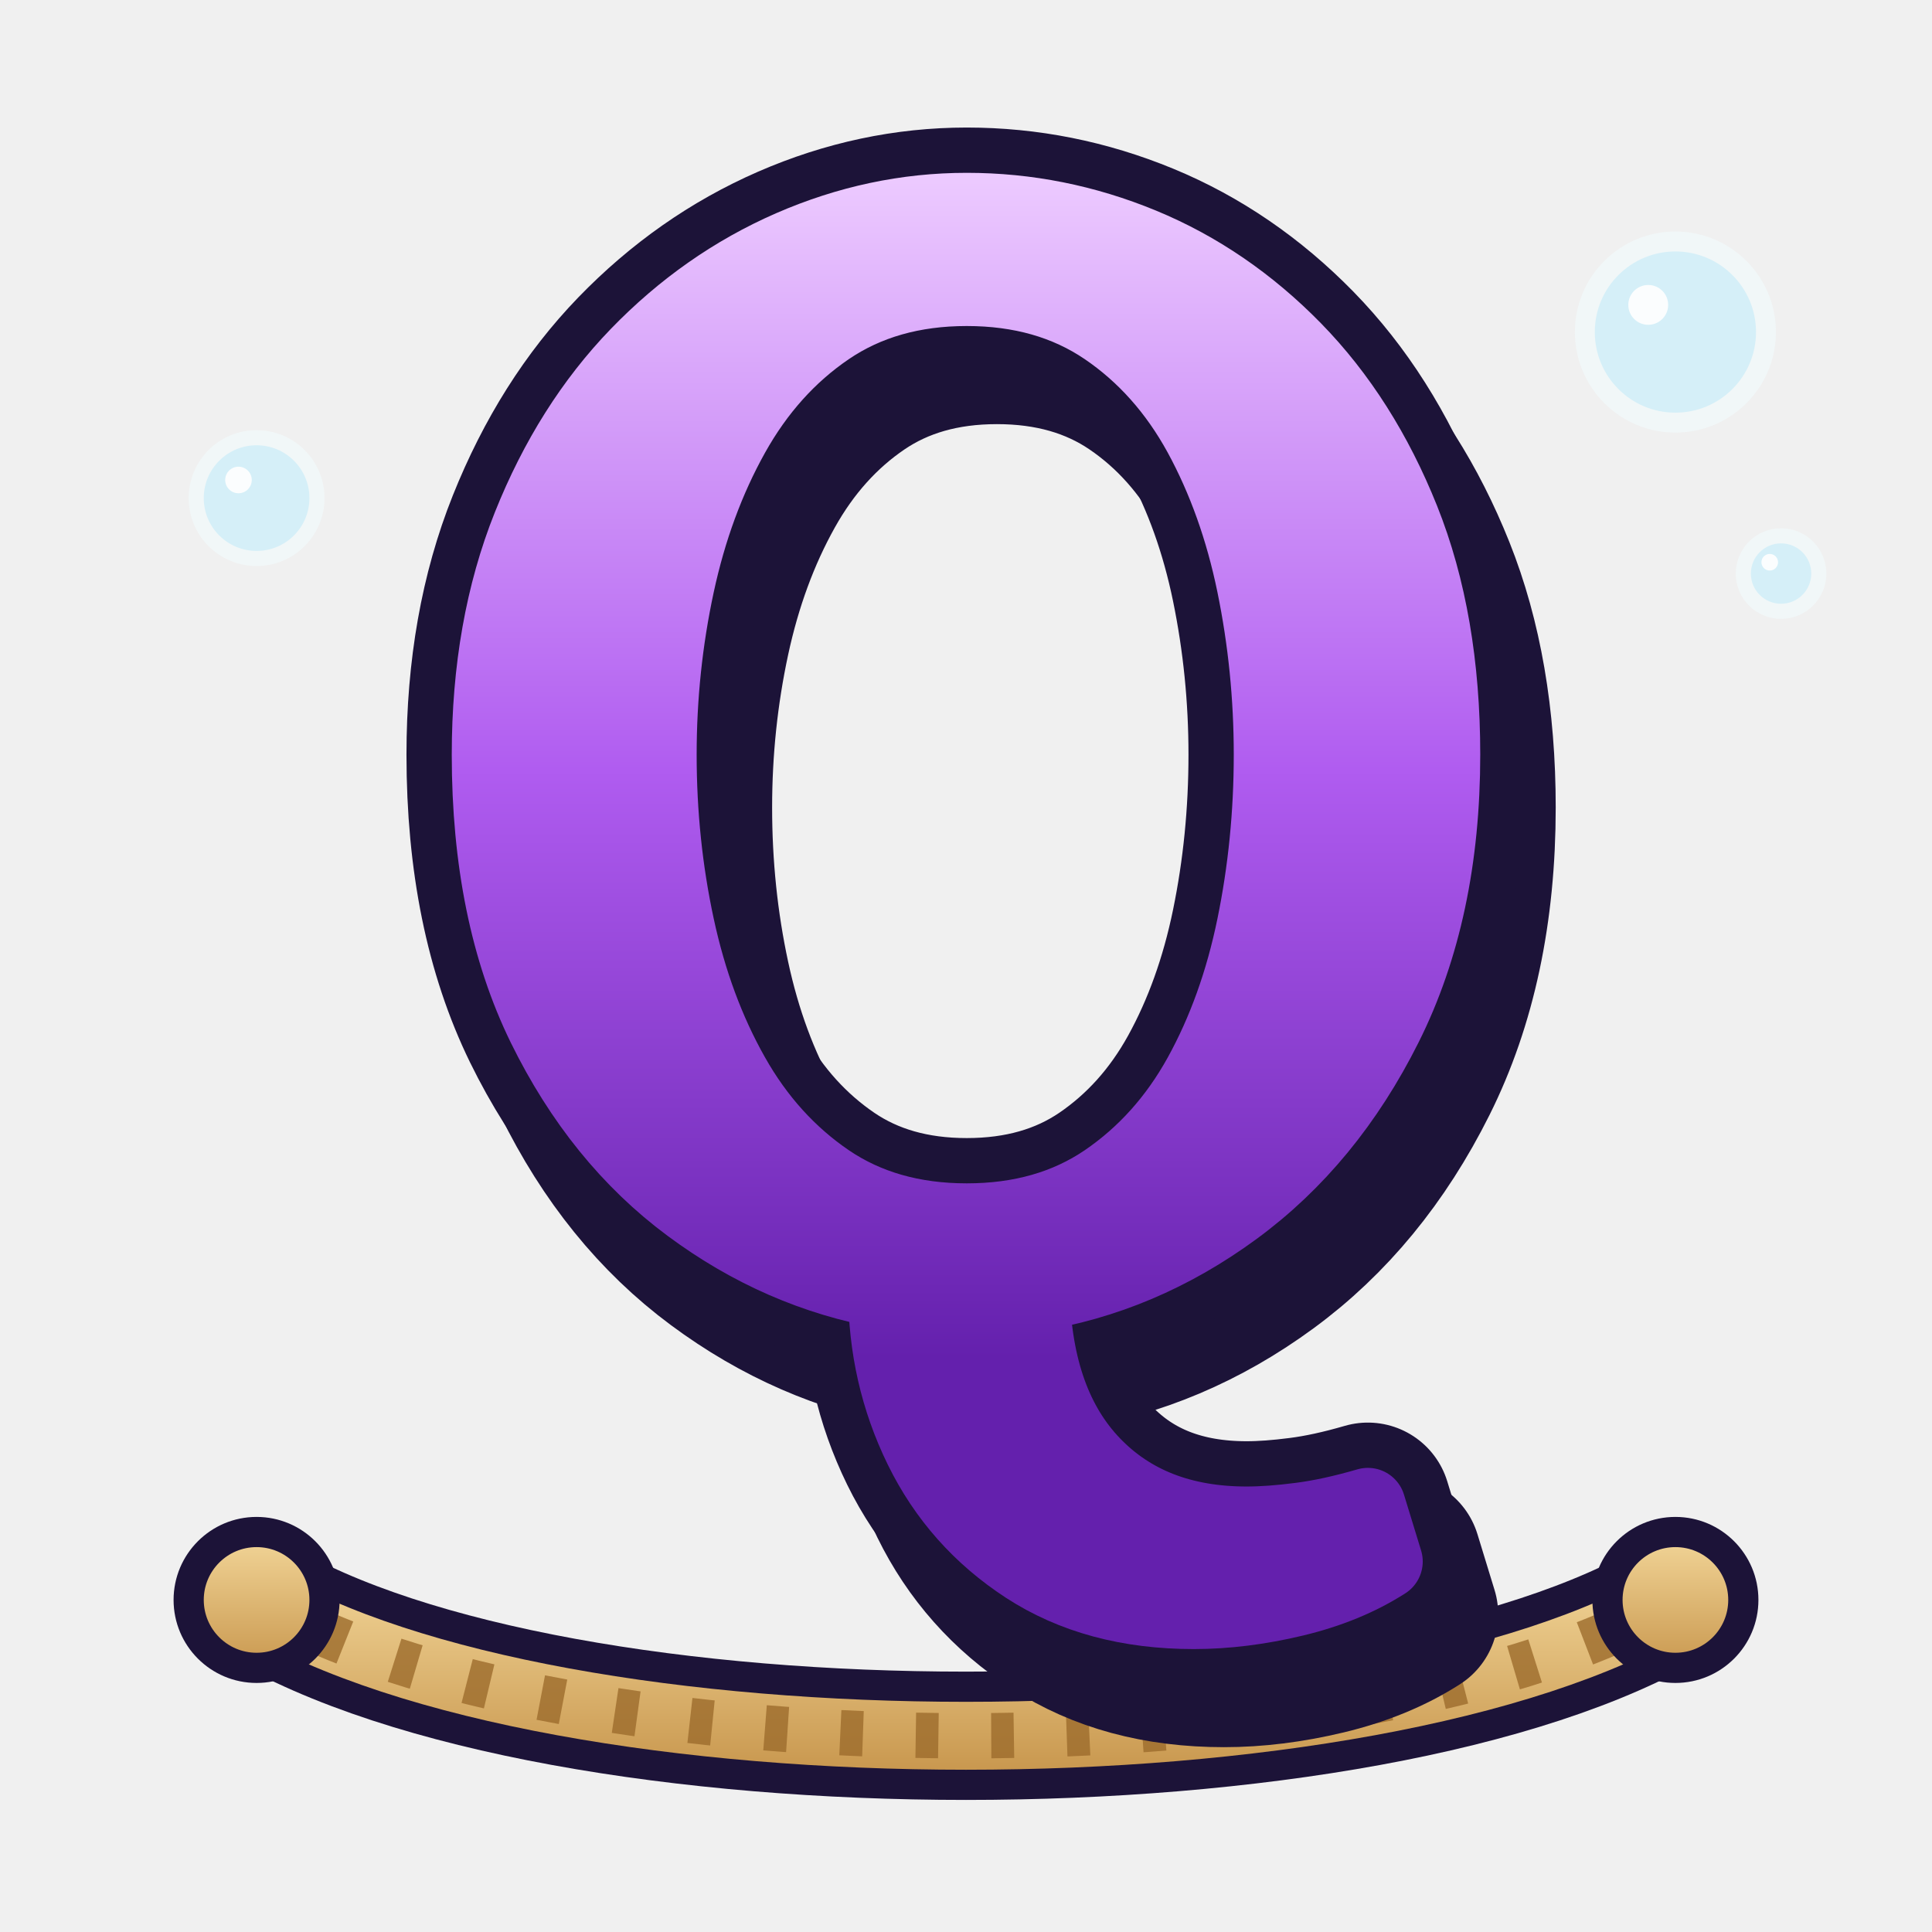
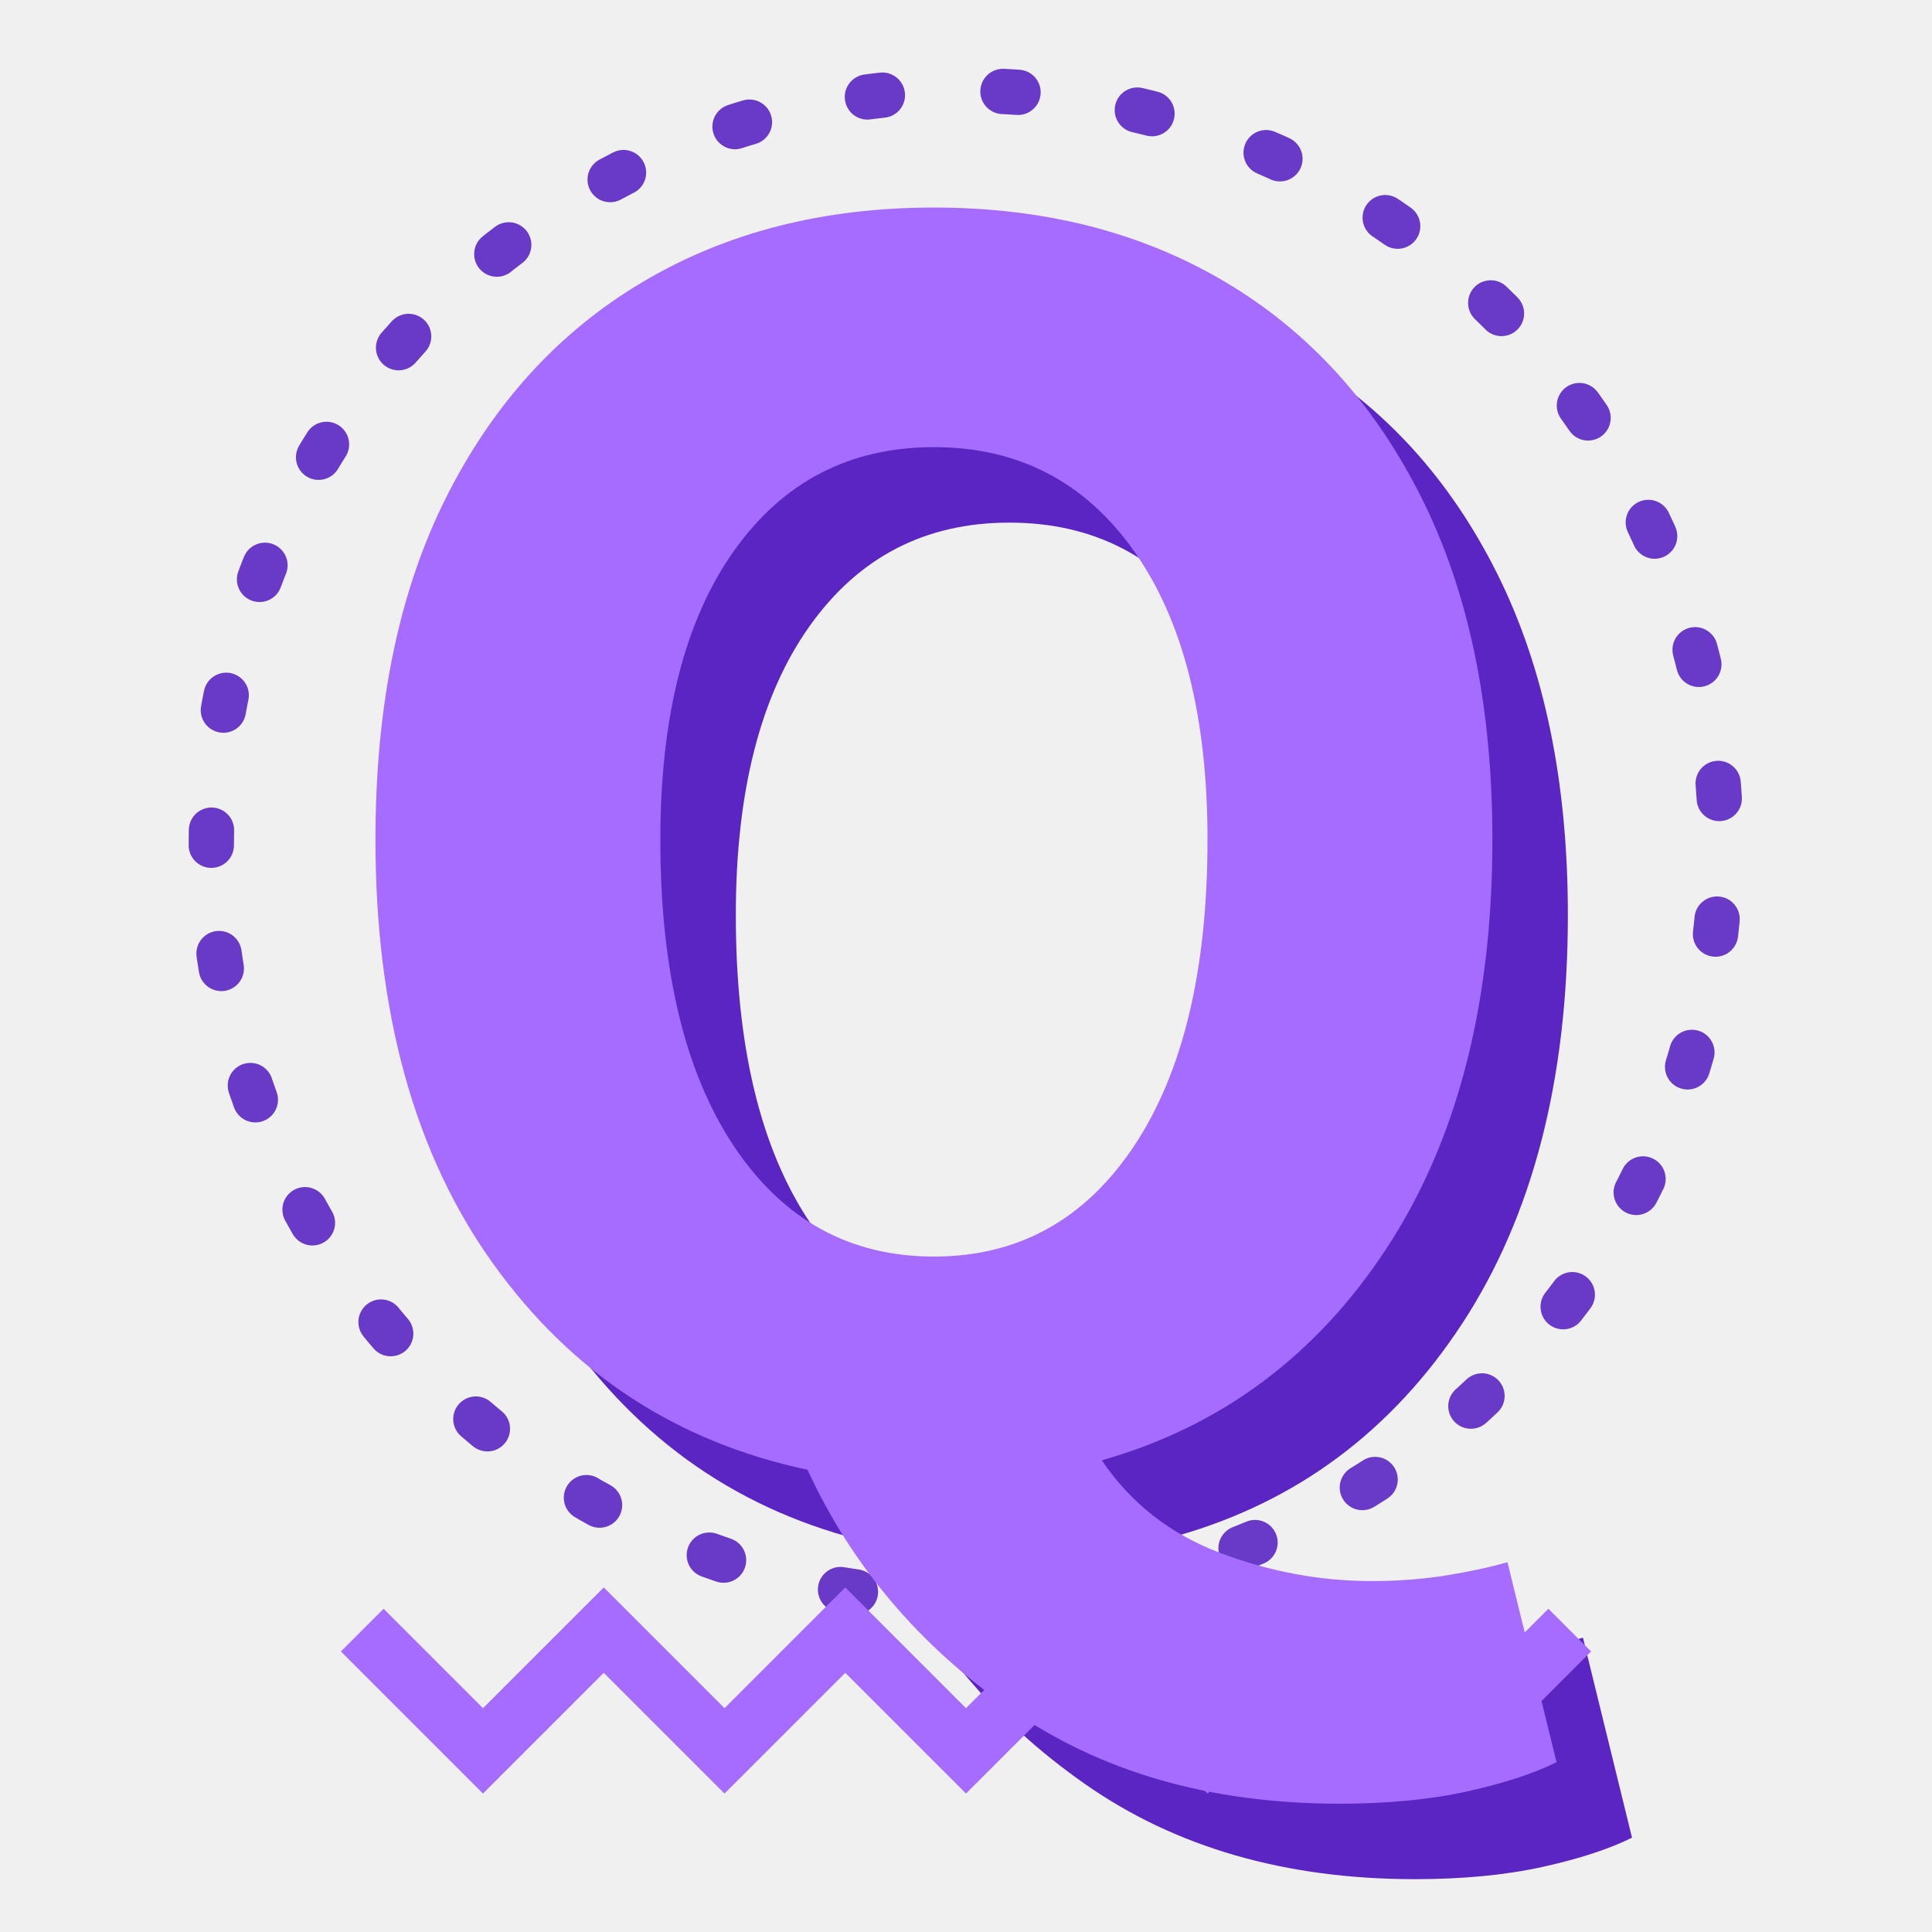
<svg xmlns="http://www.w3.org/2000/svg" width="256" height="256" viewBox="0 0 256 256">
-   <defs>
-     <linearGradient id="linear-gradient-1" x1="128" y1="207.5" x2="128" y2="234.5" gradientUnits="userSpaceOnUse">
-       <stop offset="0" stop-color="#f3d79a" />
-       <stop offset="1" stop-color="#c9984f" />
-     </linearGradient>
-     <linearGradient id="linear-gradient-2" x1="34" y1="203" x2="34" y2="221" gradientUnits="userSpaceOnUse">
-       <stop offset="0" stop-color="#f3d79a" />
-       <stop offset="1" stop-color="#c9984f" />
-     </linearGradient>
-     <linearGradient id="linear-gradient-3" x1="222" y1="203" x2="222" y2="221" gradientUnits="userSpaceOnUse">
-       <stop offset="0" stop-color="#f3d79a" />
-       <stop offset="1" stop-color="#c9984f" />
-     </linearGradient>
-     <linearGradient id="linear-gradient-4" x1="0" y1="24" x2="0" y2="180" gradientUnits="userSpaceOnUse">
-       <stop offset="0" stop-color="#ecc9ff" />
-       <stop offset="0.5" stop-color="#b05cf0" />
-       <stop offset="1" stop-color="#6420ad" />
-     </linearGradient>
-   </defs>
  <g>
-     <path d="M34 212 C74 236 182 236 222 212" fill="none" stroke="#1c1338" stroke-width="17" stroke-linecap="round" stroke-linejoin="round" />
-     <path d="M34 212 C74 236 182 236 222 212" fill="none" stroke="url(#linear-gradient-1)" stroke-width="9" stroke-linecap="round" stroke-linejoin="round" />
-     <path d="M34 212 C74 236 182 236 222 212" fill="none" stroke="#9c6b2c" stroke-width="6" stroke-linejoin="round" stroke-dasharray="3 7" opacity="0.8" />
-     <circle cx="34" cy="212" r="9" fill="url(#linear-gradient-2)" stroke="#1c1338" stroke-width="4" stroke-linecap="round" stroke-linejoin="round" />
-     <circle cx="222" cy="212" r="9" fill="url(#linear-gradient-3)" stroke="#1c1338" stroke-width="4" stroke-linecap="round" stroke-linejoin="round" />
+     <path d="M28 112 C28 56.77 72.77 12 128 12 C183.23 12 228 56.77 228 112 C228 167.23 183.23 212 128 212 C72.77 212 28 167.23 28 112 Z" fill="none" stroke="#5a25c2" stroke-width="6" stroke-linecap="round" stroke-linejoin="round" stroke-dasharray="2 16" opacity="0.9" />
    <g>
-       <path d="M132.1 168.8 C139.24 168.8 145.39 167.05 150.54 163.55 C155.69 160.04 159.88 155.38 163.11 149.54 C166.33 143.7 168.7 137.11 170.21 129.76 C171.72 122.42 172.48 114.83 172.48 107 C172.48 99.31 171.72 91.79 170.21 84.44 C168.7 77.1 166.33 70.47 163.11 64.56 C159.88 58.66 155.69 53.95 150.54 50.45 C145.39 46.95 139.24 45.2 132.1 45.2 C124.96 45.2 118.82 46.95 113.67 50.45 C108.52 53.95 104.29 58.66 101 64.56 C97.7 70.47 95.26 77.1 93.68 84.44 C92.1 91.79 91.31 99.31 91.31 107 C91.31 114.83 92.1 122.42 93.68 129.76 C95.26 137.11 97.7 143.7 101 149.54 C104.29 155.38 108.52 160.04 113.67 163.55 C118.82 167.05 124.96 168.8 132.1 168.8 Z M162.18 220.51 C153.53 220.51 146.15 218.51 140.03 214.53 C133.92 210.55 129.29 205.33 126.13 198.88 C122.97 192.42 121.39 185.49 121.39 178.07 C112.05 176.42 103.4 172.65 95.44 166.74 C87.47 160.83 81.05 152.9 76.17 142.95 C71.3 132.99 68.86 121.01 68.86 107 C68.86 95.74 70.65 85.64 74.22 76.72 C77.79 67.79 82.56 60.24 88.53 54.06 C94.51 47.88 101.27 43.14 108.83 39.84 C116.38 36.55 124.14 34.9 132.1 34.9 C140.07 34.9 147.79 36.44 155.28 39.53 C162.76 42.62 169.49 47.23 175.47 53.34 C181.44 59.45 186.21 66.97 189.78 75.89 C193.35 84.82 195.14 95.19 195.14 107 C195.14 120.73 192.6 132.68 187.52 142.84 C182.44 153.01 175.77 161.11 167.53 167.15 C159.3 173.19 150.37 176.97 140.75 178.48 C141.03 188.23 143.71 195.75 148.79 201.04 C153.87 206.33 160.67 208.97 169.18 208.97 C171.24 208.97 173.61 208.8 176.29 208.45 C178.97 208.11 181.95 207.46 185.25 206.5 L187.52 213.91 C184.08 216.11 180.07 217.76 175.47 218.86 C170.87 219.96 166.44 220.51 162.18 220.51 Z" fill="#1c1338" stroke="#1c1338" stroke-width="22" stroke-linecap="round" stroke-linejoin="round" />
+       <path d="M133.75 176.5 C144.92 176.5 153.75 171.62 160.25 161.88 C166.75 152.12 170 138.58 170 121.25 C170 104.92 166.75 92.17 160.25 83 C153.75 73.83 144.92 69.25 133.75 69.25 C122.58 69.25 113.75 73.83 107.25 83 C100.75 92.17 97.5 104.92 97.5 121.25 C97.5 138.58 100.75 152.12 107.25 161.88 C113.75 171.62 122.58 176.5 133.75 176.5 Z M187.5 249 C170.33 249 155.75 244.79 143.75 236.38 C131.75 227.96 122.83 217.42 117 204.75 C99.67 201.08 85.79 192 75.38 177.5 C64.96 163 59.75 144.25 59.75 121.25 C59.75 103.42 62.88 88.29 69.13 75.88 C75.38 63.46 84.04 53.96 95.13 47.38 C106.21 40.79 119.08 37.5 133.75 37.5 C148.42 37.5 161.29 40.79 172.38 47.38 C183.46 53.96 192.13 63.5 198.38 76 C204.63 88.5 207.75 103.58 207.75 121.25 C207.75 143.08 203.08 161.12 193.75 175.38 C184.42 189.62 171.83 199 156 203.5 C159.83 209.17 165.04 213.25 171.63 215.75 C178.21 218.25 184.92 219.5 191.75 219.5 C195.25 219.5 198.54 219.25 201.63 218.75 C204.71 218.25 207.42 217.67 209.75 217 L216.25 243.5 C213.25 245 209.29 246.29 204.38 247.38 C199.46 248.46 193.83 249 187.5 249 Z" fill="#5a25c2" />
    </g>
    <g>
-       <path d="M128.1 161.8 C135.24 161.8 141.39 160.05 146.54 156.55 C151.69 153.04 155.88 148.38 159.11 142.54 C162.33 136.7 164.7 130.11 166.21 122.76 C167.72 115.42 168.48 107.83 168.48 100 C168.48 92.31 167.72 84.79 166.21 77.44 C164.7 70.1 162.33 63.47 159.11 57.56 C155.88 51.66 151.69 46.95 146.54 43.45 C141.39 39.95 135.24 38.2 128.1 38.2 C120.96 38.2 114.82 39.95 109.67 43.45 C104.52 46.95 100.29 51.66 97 57.56 C93.7 63.47 91.26 70.1 89.68 77.44 C88.1 84.79 87.31 92.31 87.31 100 C87.31 107.83 88.1 115.42 89.68 122.76 C91.26 130.11 93.7 136.7 97 142.54 C100.29 148.38 104.52 153.04 109.67 156.55 C114.82 160.05 120.96 161.8 128.1 161.8 Z M158.18 213.51 C149.53 213.51 142.15 211.51 136.03 207.53 C129.92 203.55 125.29 198.33 122.13 191.88 C118.97 185.42 117.39 178.49 117.39 171.07 C108.05 169.42 99.4 165.65 91.44 159.74 C83.47 153.83 77.05 145.9 72.17 135.95 C67.3 125.99 64.86 114.01 64.86 100 C64.86 88.74 66.65 78.64 70.22 69.72 C73.79 60.79 78.56 53.24 84.53 47.06 C90.51 40.88 97.27 36.14 104.83 32.84 C112.38 29.55 120.14 27.9 128.1 27.9 C136.07 27.9 143.79 29.44 151.28 32.53 C158.76 35.62 165.49 40.23 171.47 46.34 C177.44 52.45 182.21 59.97 185.78 68.89 C189.35 77.82 191.14 88.19 191.14 100 C191.14 113.73 188.6 125.68 183.52 135.84 C178.44 146.01 171.77 154.11 163.53 160.15 C155.3 166.19 146.37 169.97 136.75 171.48 C137.03 181.23 139.71 188.75 144.79 194.04 C149.87 199.33 156.67 201.97 165.18 201.97 C167.24 201.97 169.61 201.8 172.29 201.45 C174.97 201.11 177.95 200.46 181.25 199.5 L183.52 206.91 C180.08 209.11 176.07 210.76 171.47 211.86 C166.87 212.96 162.44 213.51 158.18 213.51 Z" fill="#1c1338" stroke="#1c1338" stroke-width="22" stroke-linecap="round" stroke-linejoin="round" />
+       <path d="M123.75 166.5 C134.92 166.5 143.75 161.62 150.25 151.88 C156.75 142.12 160 128.58 160 111.25 C160 94.92 156.75 82.17 150.25 73 C143.75 63.83 134.92 59.25 123.75 59.25 C112.58 59.25 103.75 63.83 97.25 73 C90.75 82.17 87.5 94.92 87.5 111.25 C87.5 128.58 90.75 142.12 97.25 151.88 C103.75 161.62 112.58 166.5 123.75 166.5 Z M177.5 239 C160.33 239 145.75 234.79 133.75 226.38 C121.75 217.96 112.83 207.42 107 194.75 C89.67 191.08 75.79 182 65.38 167.5 C54.96 153 49.75 134.25 49.75 111.25 C49.75 93.42 52.88 78.29 59.13 65.88 C65.38 53.46 74.04 43.96 85.13 37.38 C96.21 30.79 109.08 27.5 123.75 27.5 C138.42 27.5 151.29 30.79 162.38 37.38 C173.46 43.96 182.13 53.5 188.38 66 C194.63 78.5 197.75 93.58 197.75 111.25 C197.75 133.08 193.08 151.12 183.75 165.38 C174.42 179.62 161.83 189 146 193.5 C149.83 199.17 155.04 203.25 161.63 205.75 C168.21 208.25 174.92 209.5 181.75 209.5 C185.25 209.5 188.54 209.25 191.63 208.75 C194.71 208.25 197.42 207.67 199.75 207 L206.25 233.5 C203.25 235 199.29 236.29 194.38 237.38 C189.46 238.46 183.83 239 177.5 239 Z" fill="#a66bff" />
    </g>
-     <g>
-       <path d="M128.1 161.8 C135.24 161.8 141.39 160.05 146.54 156.55 C151.69 153.04 155.88 148.38 159.11 142.54 C162.33 136.7 164.7 130.11 166.21 122.76 C167.72 115.42 168.48 107.83 168.48 100 C168.48 92.31 167.72 84.79 166.21 77.44 C164.7 70.1 162.33 63.47 159.11 57.56 C155.88 51.66 151.69 46.95 146.54 43.45 C141.39 39.95 135.24 38.2 128.1 38.2 C120.96 38.2 114.82 39.95 109.67 43.45 C104.52 46.95 100.29 51.66 97 57.56 C93.7 63.47 91.26 70.1 89.68 77.44 C88.1 84.79 87.31 92.31 87.31 100 C87.31 107.83 88.1 115.42 89.68 122.76 C91.26 130.11 93.7 136.7 97 142.54 C100.29 148.38 104.52 153.04 109.67 156.55 C114.82 160.05 120.96 161.8 128.1 161.8 Z M158.18 213.51 C149.53 213.51 142.15 211.51 136.03 207.53 C129.92 203.55 125.29 198.33 122.13 191.88 C118.97 185.42 117.39 178.49 117.39 171.07 C108.05 169.42 99.4 165.65 91.44 159.74 C83.47 153.83 77.05 145.9 72.17 135.95 C67.3 125.99 64.86 114.01 64.86 100 C64.86 88.74 66.65 78.64 70.22 69.72 C73.79 60.79 78.56 53.24 84.53 47.06 C90.51 40.88 97.27 36.14 104.83 32.84 C112.38 29.55 120.14 27.9 128.1 27.9 C136.07 27.9 143.79 29.44 151.28 32.53 C158.76 35.62 165.49 40.23 171.47 46.34 C177.44 52.45 182.21 59.97 185.78 68.89 C189.35 77.82 191.14 88.19 191.14 100 C191.14 113.73 188.6 125.68 183.52 135.84 C178.44 146.01 171.77 154.11 163.53 160.15 C155.3 166.19 146.37 169.97 136.75 171.48 C137.03 181.23 139.71 188.75 144.79 194.04 C149.87 199.33 156.67 201.97 165.18 201.97 C167.24 201.97 169.61 201.8 172.29 201.45 C174.97 201.11 177.95 200.46 181.25 199.5 L183.52 206.91 C180.08 209.11 176.07 210.76 171.47 211.86 C166.87 212.96 162.44 213.51 158.18 213.51 Z" fill="url(#linear-gradient-4)" stroke="url(#linear-gradient-4)" stroke-width="10" stroke-linecap="round" stroke-linejoin="round" />
-     </g>
-     <circle cx="222" cy="44" r="12" fill="#bfefff" stroke="#f2fdff" stroke-width="2.64" stroke-linecap="round" stroke-linejoin="round" opacity="0.55" />
-     <circle cx="218.4" cy="40.4" r="2.64" fill="#ffffff" opacity="0.9" />
-     <circle cx="34" cy="66" r="8" fill="#bfefff" stroke="#f2fdff" stroke-width="2" stroke-linecap="round" stroke-linejoin="round" opacity="0.55" />
-     <circle cx="31.6" cy="63.6" r="1.76" fill="#ffffff" opacity="0.9" />
-     <circle cx="236" cy="76" r="5" fill="#bfefff" stroke="#f2fdff" stroke-width="2" stroke-linecap="round" stroke-linejoin="round" opacity="0.55" />
-     <circle cx="234.5" cy="74.5" r="1.1" fill="#ffffff" opacity="0.9" />
+     <polyline points="48,216 64,232 80,216 96,232 112,216 128,232 144,216 160,232 176,216 192,232 208,216" fill="none" stroke="#a66bff" stroke-width="8" stroke-miterlimit="10" />
  </g>
</svg>
